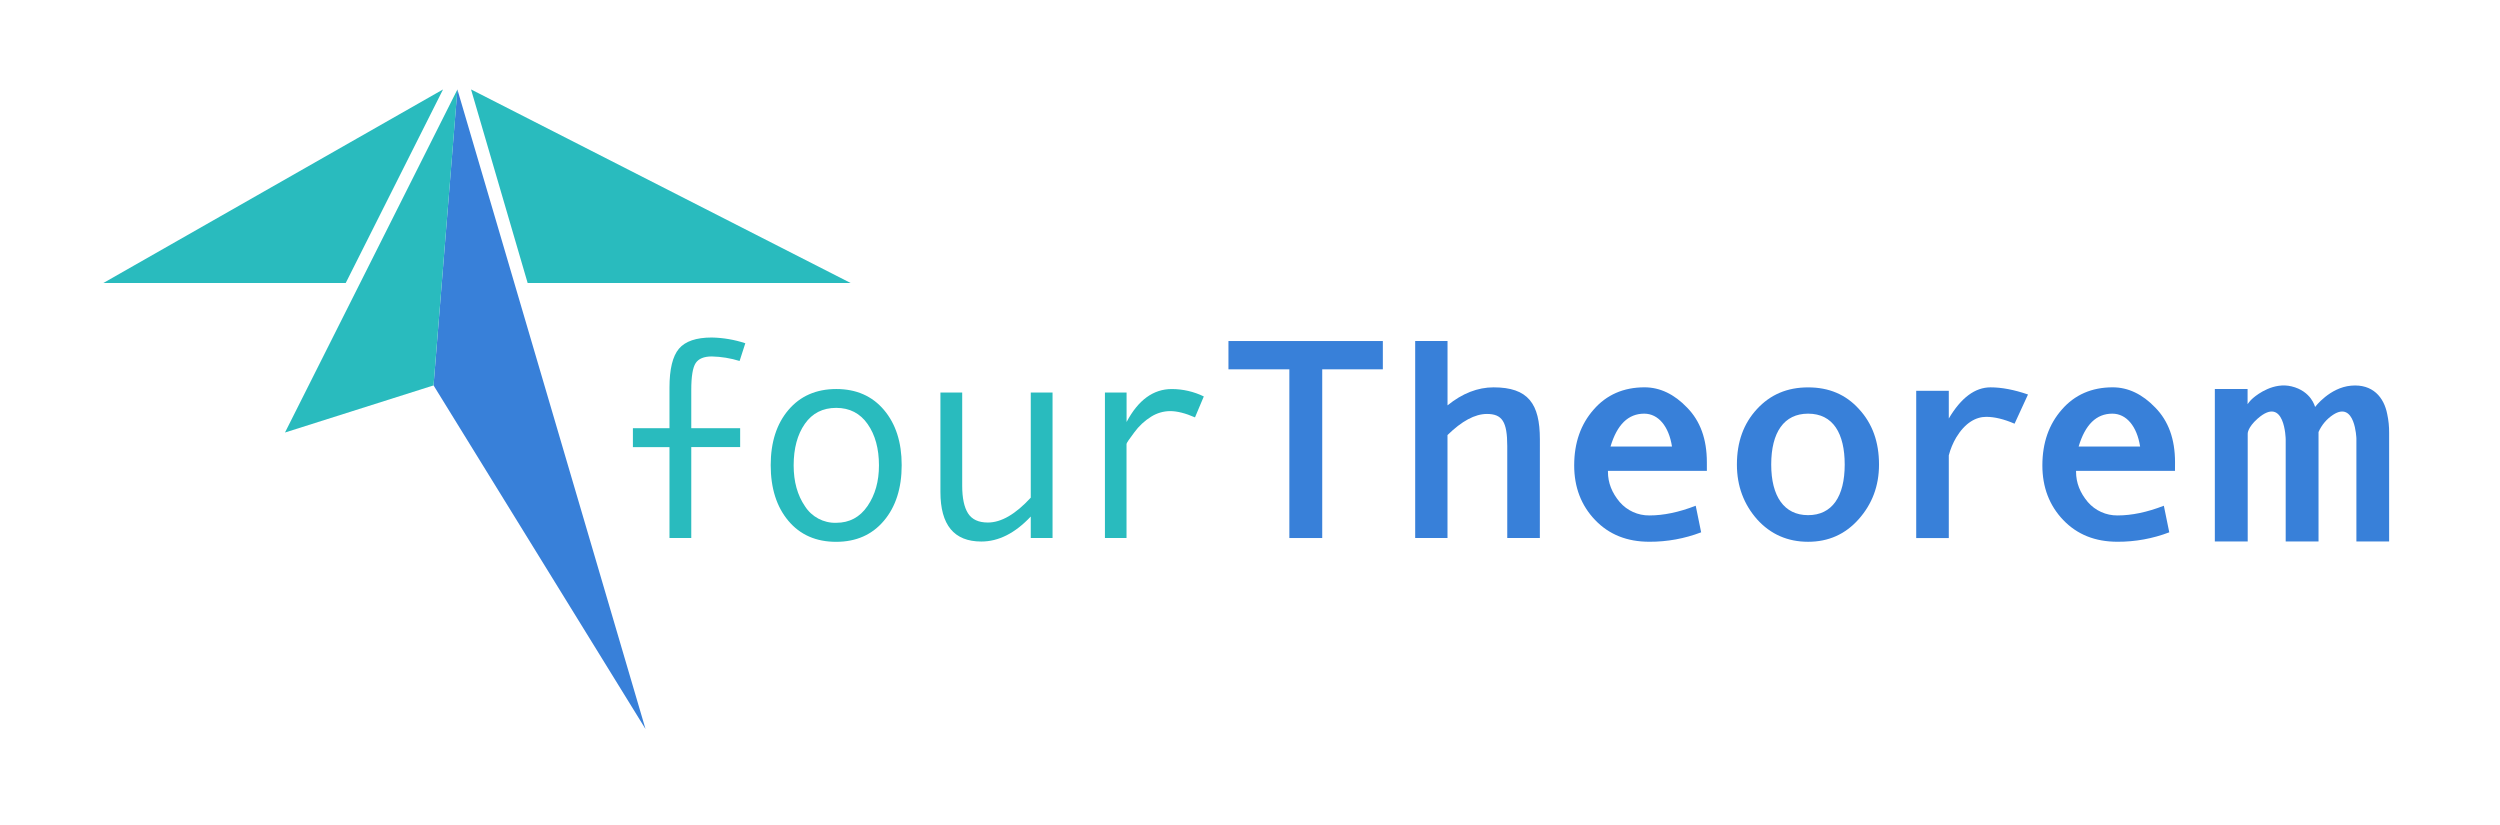
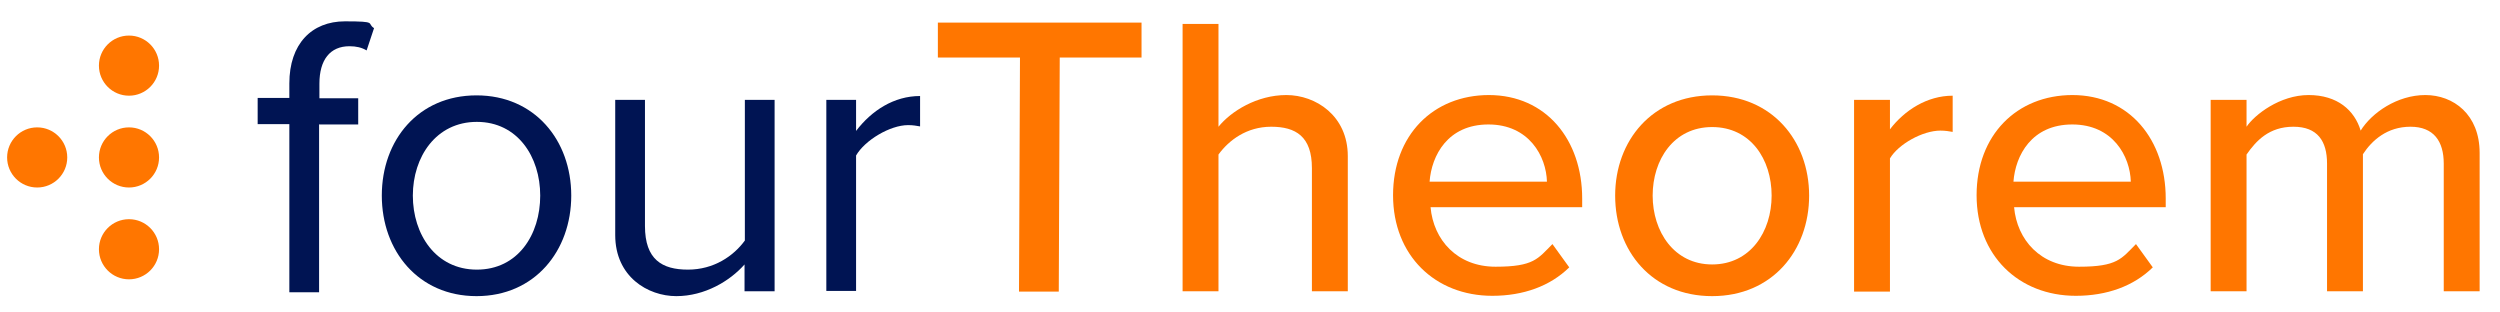
- <svg xmlns="http://www.w3.org/2000/svg" id="Layer_1" data-name="Layer 1" viewBox="0 0 1658 547">
+ <svg xmlns="http://www.w3.org/2000/svg" id="Layer_1" version="1.1" viewBox="0 0 773.3 96.4">
  <defs>
-     <style>.cls-1{fill:#29bbbe;}.cls-2{fill:#3880d9;}</style>
+     <style>
+       .st0 {
+         fill: #001453;
+       }
+ 
+       .st1 {
+         fill: #ff7600;
+       }
+     </style>
  </defs>
-   <path class="cls-1" d="M494.29,227.64,490.5,239.4a67.26,67.26,0,0,0-18.43-3q-7.79,0-10.7,4.4t-2.92,17.74V284h32.42v12.51H458.45v60.28H444V296.54H419.74V284H444V257.09q0-18.43,6.29-25.84t21.77-7.41A75.66,75.66,0,0,1,494.29,227.64Z" />
-   <path class="cls-1" d="M554.59,258q19.92,0,31.67,13.89T598,308.48q0,22.88-11.77,36.86t-31.67,14q-20,0-31.71-13.93t-11.72-36.91q0-22.78,11.76-36.62T554.59,258Zm0,88.72q13.15,0,20.75-11.11t7.59-26.95q0-16.68-7.5-27.41t-20.84-10.75q-13.43,0-20.83,10.61t-7.41,27.55q0,16.11,7.5,27.08A23.77,23.77,0,0,0,554.59,346.73Z" />
-   <path class="cls-1" d="M698.05,356.82H683.6V342.56Q668,359.14,650.82,359.14q-27.14,0-27.13-32.88V260.33h14.44V322.1q0,12.31,3.89,18.38t13.15,6.06q13.25,0,28.43-16.48V260.33h14.45Z" />
-   <path class="cls-1" d="M798.36,262.92l-5.84,13.89Q783,272.64,776,272.64a24,24,0,0,0-12.5,3.66,39.91,39.91,0,0,0-11.25,10.47q-5.14,6.8-5.14,7.64v62.41H732.79V260.33h14.36v19.54q11.57-21.86,30-21.86A48.77,48.77,0,0,1,798.36,262.92Z" />
-   <path class="cls-2" d="M917.1,244.94H876.9V356.82H855.1V244.94H814.71V226.17H917.1Z" />
-   <path class="cls-2" d="M1021.23,356.82H999.61V295.76c0-16.12-3.41-21.23-13.46-21.23-8,0-16.69,4.73-26.17,14v68.26H938.55V226.17H960v42.67c9.86-8,20.1-11.95,30.53-11.95,22.94,0,30.72,10.81,30.72,34.51Z" />
-   <path class="cls-2" d="M1132,312.26h-65.61v.57c0,7.4,2.65,14,7.77,20.1a25.69,25.69,0,0,0,19.72,8.91c9.29,0,19.53-2.08,30.72-6.44l3.6,17.63a95,95,0,0,1-34.32,6.26c-14.79,0-26.74-4.74-36-14.41S1044,323.07,1044,308.66c0-15,4.36-27.31,12.89-37,8.54-9.86,19.91-14.79,33.76-14.79,10.24,0,19.72,4.55,28.25,13.46,8.73,8.91,13.09,20.86,13.09,36.22Zm-23.14-16.12c-2.08-13.46-9.1-21.8-18.39-21.8-10.62,0-18,7.2-22.38,21.8Z" />
-   <path class="cls-2" d="M1232.89,271.3c8.91,9.67,13.27,21.81,13.27,36.79,0,14.22-4.55,26.17-13.46,36.22s-20.1,15-33.57,15-24.84-4.93-33.75-14.79c-8.91-10.05-13.46-22.19-13.46-36.41,0-15,4.36-27.12,13.27-36.79s20.1-14.41,33.94-14.41S1224.16,261.63,1232.89,271.3Zm-9.48,36.79c0-20.48-7.59-33.75-24.28-33.75-15.93,0-24.46,12.32-24.46,33.75,0,21.05,8.53,33.56,24.46,33.56S1223.41,329.33,1223.41,308.09Z" />
-   <path class="cls-2" d="M1336.06,281q-10.53-4.55-18.77-4.55c-6.83,0-14,3.88-19.91,13.65a46.38,46.38,0,0,0-4.94,11.9v54.85h-21.61V259.16h21.61v18.4c8.16-13.84,17.45-20.67,27.69-20.67,7.21,0,15.55,1.52,24.84,4.74Z" />
-   <path class="cls-2" d="M1442.45,312.26h-65.61v.57c0,7.4,2.66,14,7.78,20.1a25.68,25.68,0,0,0,19.72,8.91c9.29,0,19.53-2.08,30.72-6.44l3.6,17.63a95,95,0,0,1-34.32,6.26c-14.79,0-26.74-4.74-36-14.41s-13.84-21.81-13.84-36.22c0-15,4.36-27.31,12.89-37,8.53-9.86,19.91-14.79,33.75-14.79,10.24,0,19.73,4.55,28.26,13.46,8.72,8.91,13.08,20.86,13.08,36.22Zm-23.13-16.12c-2.09-13.46-9.1-21.8-18.4-21.8-10.61,0-18,7.2-22.37,21.8Z" />
-   <path class="cls-2" d="M1583.21,274.66c-2.15-11.19-9.63-20.15-23.93-18.89s-23.93,14.15-23.93,14.15-2.37-10.51-15.64-13.69c-11.77-2.83-22.34,5.11-25.19,7.51a21.06,21.06,0,0,0-3.92,4.32V258h-21.72V359.12h21.8V287.7s-.3-4,6.59-10.08c18.15-15.93,18.6,13.71,18.6,13.71v67.79h21.78V286.51a26.38,26.38,0,0,1,9.63-11.41c14.75-9.62,15.48,15.71,15.48,15.71v68.31h21.71V287.18A56.11,56.11,0,0,0,1583.21,274.66Z" />
-   <polygon class="cls-2" points="303.34 59.31 428.11 483.5 287.53 255.59 303.34 59.31" />
-   <polygon class="cls-1" points="293.83 59.31 68.53 187.69 229.28 187.69 293.83 59.31" />
-   <polygon class="cls-1" points="312.39 59.31 564.15 187.69 349.94 187.69 312.39 59.31" />
-   <polygon class="cls-1" points="303.37 59.31 189 286.85 287.53 255.6 303.37 59.31" />
+   <g>
+     <path class="st0" d="M98.7,38.4v52h-9.2v-52h-9.8v-8.1h9.8v-4.5c0-12.2,6.9-19.2,17.2-19.2s6.6.6,9,2.1l-2.3,6.9c-1.5-.9-3.2-1.3-5.3-1.3-6,0-9.3,4.2-9.3,11.6v4.5h12v8.1h-12Z" />
+     <path class="st0" d="M118.1,60.5c0-17.2,11.3-31,29.3-31s29.3,13.9,29.3,31-11.3,31.1-29.3,31.1-29.3-14-29.3-31.1ZM167.1,60.5c0-12-7-22.8-19.6-22.8s-19.8,10.8-19.8,22.8,7.1,22.9,19.8,22.9,19.6-10.8,19.6-22.9Z" />
+     <path class="st0" d="M230.3,90.1v-8.3c-4.5,5.1-12.3,9.8-21.1,9.8s-18.9-6-18.9-18.9V30.9h9.2v39c0,10.4,5.3,13.5,13.3,13.5s14.1-4.2,17.6-9V30.9h9.2v59.2h-9.2Z" />
+     <path class="st0" d="M255.6,90.1V30.9h9.2v9.6c4.8-6.3,11.7-10.8,19.8-10.8v9.4c-1.1-.2-2.2-.4-3.7-.4-5.6,0-13.4,4.7-16.1,9.4v41.9h-9.2Z" />
+     <path class="st1" d="M315.2,90.2l.3-72.4h-25.4V7h63v10.8h-25.3l-.3,72.4h-12.3Z" />
+     <path class="st1" d="M405.8,90.1v-38.1c0-9.8-5-12.8-12.6-12.8s-13.1,4.2-16.3,8.6v42.3h-11.1V7.4h11.1v31.8c3.9-4.8,11.9-9.8,21-9.8s19,6.4,19,18.9v41.8h-11.1Z" />
+     <path class="st1" d="M460.5,29.4c17.8,0,28.9,13.9,28.9,32v2.7h-46.9c.9,10.1,8.2,18.4,20.1,18.4s13.1-2.5,17.6-7l5.2,7.2c-5.9,5.8-14.2,8.8-23.8,8.8-17.7,0-30.7-12.5-30.7-31.1s12.4-31,29.7-31ZM442.3,56.2h36.2c-.2-7.8-5.5-17.7-18.1-17.7s-17.6,9.6-18.2,17.7Z" />
+     <path class="st1" d="M499.6,60.5c0-17,11.5-31,30-31s30,14,30,31-11.4,31.1-30,31.1-30-14-30-31.1ZM548,60.5c0-11.2-6.5-21.2-18.4-21.2s-18.4,10.1-18.4,21.2,6.6,21.3,18.4,21.3,18.4-10.1,18.4-21.3Z" />
+     <path class="st1" d="M573.5,90.1V30.9h11.1v9.1c4.5-5.9,11.5-10.4,19.4-10.4v11.2c-1.1-.2-2.3-.4-3.8-.4-5.5,0-13,4.2-15.6,8.6v41.2h-11.1Z" />
+     <path class="st1" d="M641,29.4c17.8,0,28.9,13.9,28.9,32v2.7h-46.9c.9,10.1,8.2,18.4,20.1,18.4s13.1-2.5,17.6-7l5.2,7.2c-5.9,5.8-14.2,8.8-23.8,8.8-17.7,0-30.7-12.5-30.7-31.1s12.4-31,29.7-31ZM622.9,56.2h36.2c-.2-7.8-5.5-17.7-18.1-17.7s-17.6,9.6-18.2,17.7Z" />
+     <path class="st1" d="M755.9,90.1v-39.5c0-6.9-3.1-11.4-10.3-11.4s-11.9,4.2-14.7,8.5v42.4h-11.1v-39.5c0-6.9-2.9-11.4-10.4-11.4s-11.5,4.3-14.5,8.6v42.3h-11.1V30.9h11.1v8.3c2.5-3.7,10.3-9.8,19.2-9.8s14.2,4.7,16.1,11c3.4-5.5,11.3-11,20-11s16.8,6,16.8,17.9v42.8h-11.1Z" />
+   </g>
+   <g>
+     <ellipse class="st1" cx="39.9" cy="20.3" rx="9.3" ry="9.3" />
+     <ellipse class="st1" cx="39.9" cy="77.1" rx="9.3" ry="9.3" />
+     <ellipse class="st1" cx="39.9" cy="48.7" rx="9.3" ry="9.3" />
+     <ellipse class="st1" cx="11.5" cy="48.7" rx="9.3" ry="9.3" />
+   </g>
</svg>
